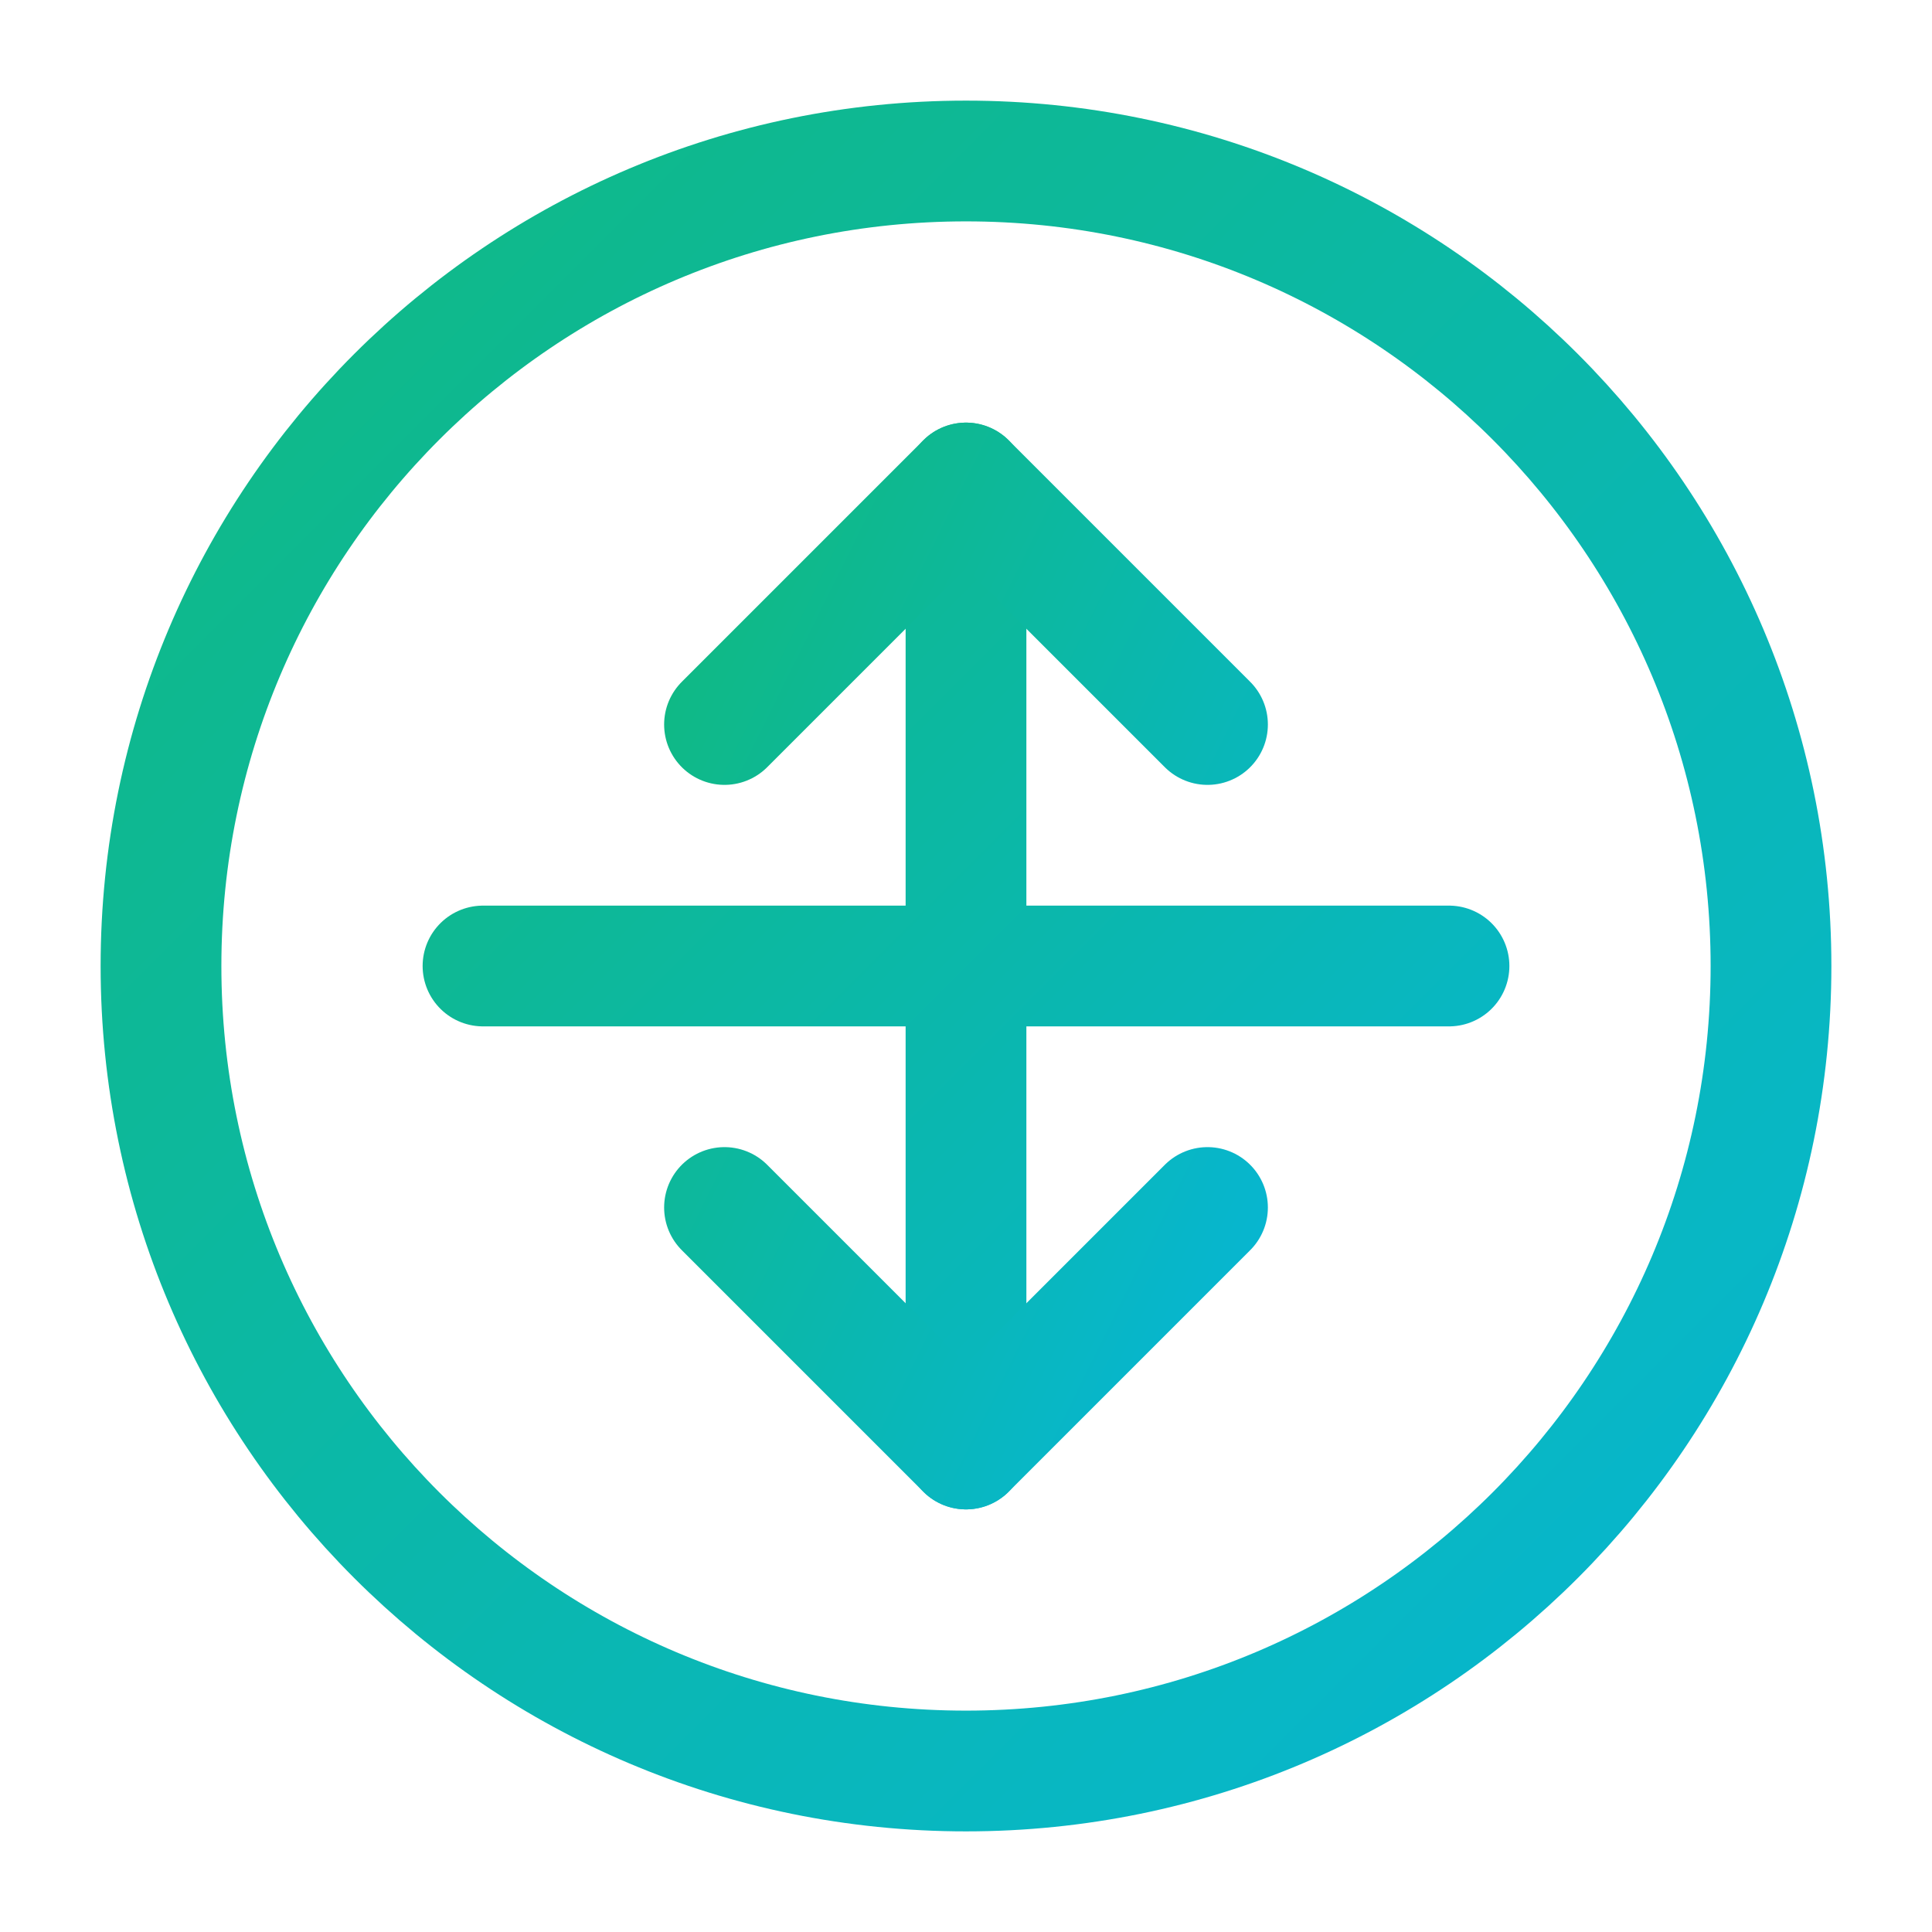
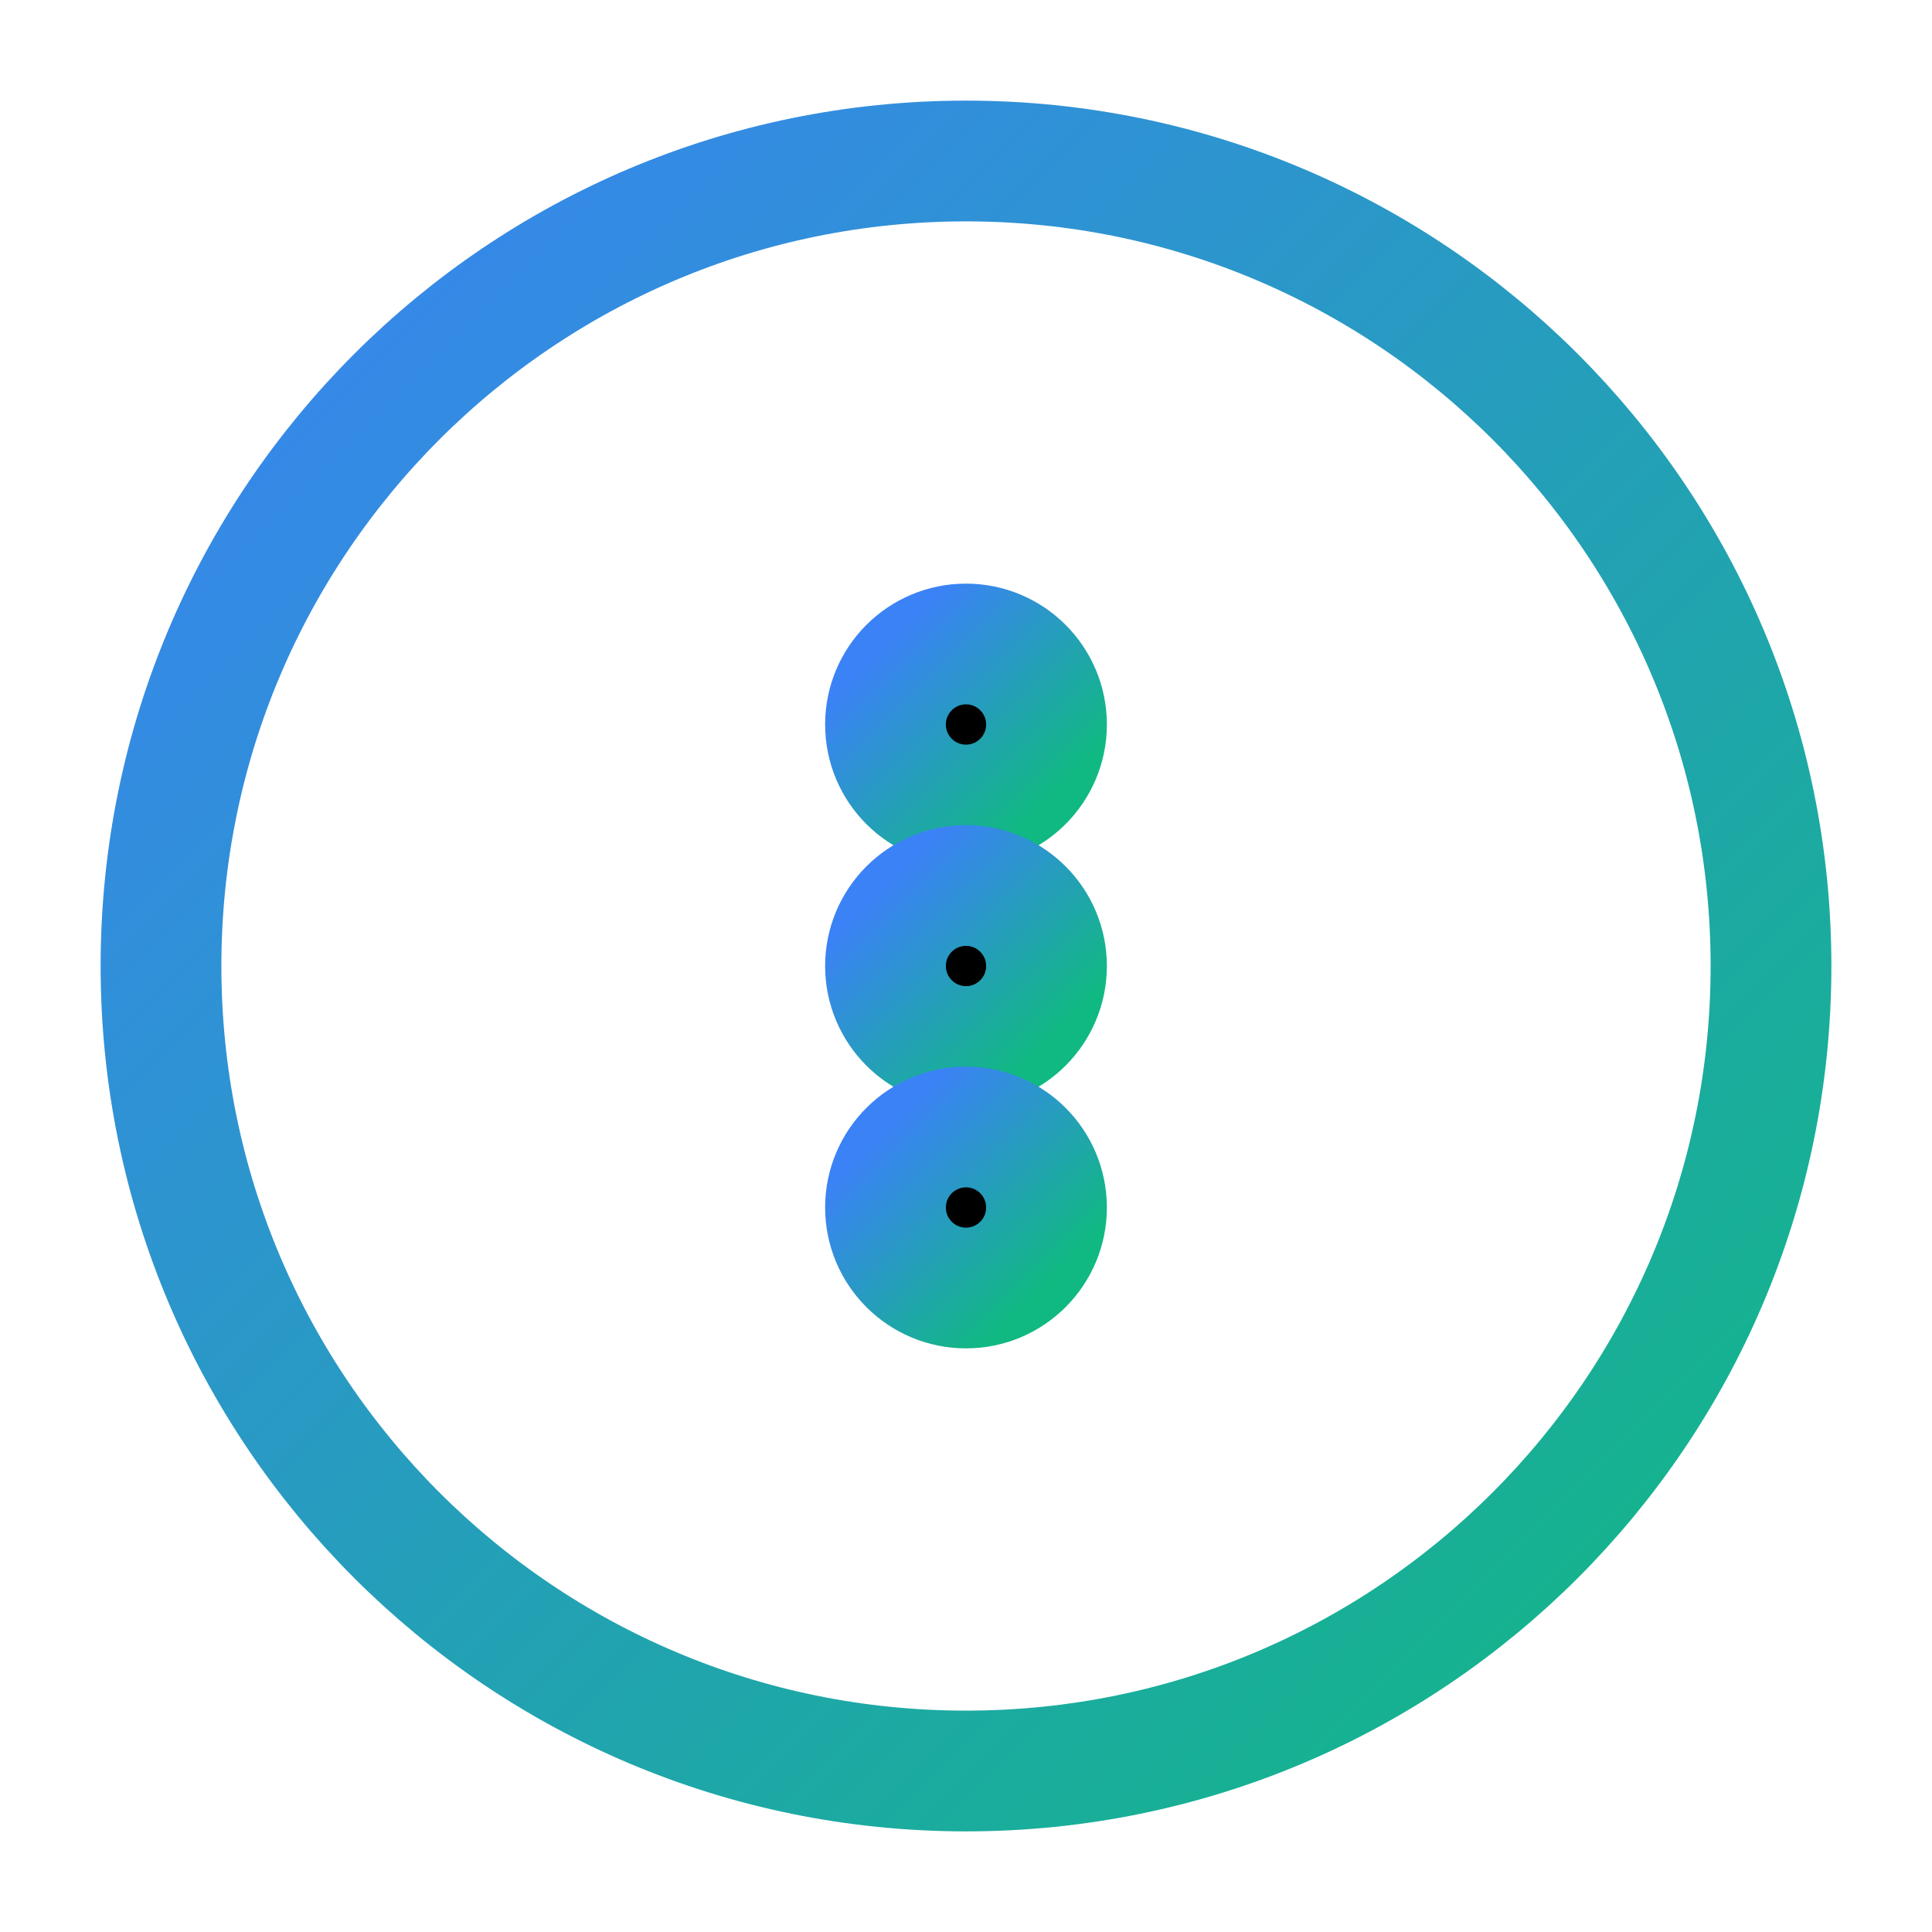
- <svg xmlns="http://www.w3.org/2000/svg" viewBox="0 0 24 24" width="24" height="24" fill="none" stroke="url(#grad-changesets)" stroke-width="1.5" stroke-linecap="round" stroke-linejoin="round">
+ <svg xmlns="http://www.w3.org/2000/svg" viewBox="0 0 24 24" width="24" height="24" fill="none">
  <defs>
    <linearGradient id="grad-changesets" x1="0%" y1="0%" x2="100%" y2="100%">
-       <stop offset="0%" style="stop-color:#10b981;stop-opacity:1" />
-       <stop offset="100%" style="stop-color:#06b6d4;stop-opacity:1" />
+       <stop offset="0%" style="stop-color:#3b82f6;stop-opacity:1" />
+       <stop offset="100%" style="stop-color:#10b981;stop-opacity:1" />
    </linearGradient>
  </defs>
-   <circle cx="12" cy="12" r="10" />
-   <path d="M12 6v12M6 12h12" />
-   <path d="M9 9l3-3 3 3M9 15l3 3 3-3" />
+   <g stroke="url(#grad-changesets)" stroke-width="1.5" stroke-linecap="round" stroke-linejoin="round" fill="none">
+     <circle cx="12" cy="12" r="10" />
+     <path d="M12 6v12" />
+     <circle cx="12" cy="9" r="1" fill="currentColor" />
+     <circle cx="12" cy="12" r="1" fill="currentColor" />
+     <circle cx="12" cy="15" r="1" fill="currentColor" />
+   </g>
</svg>
